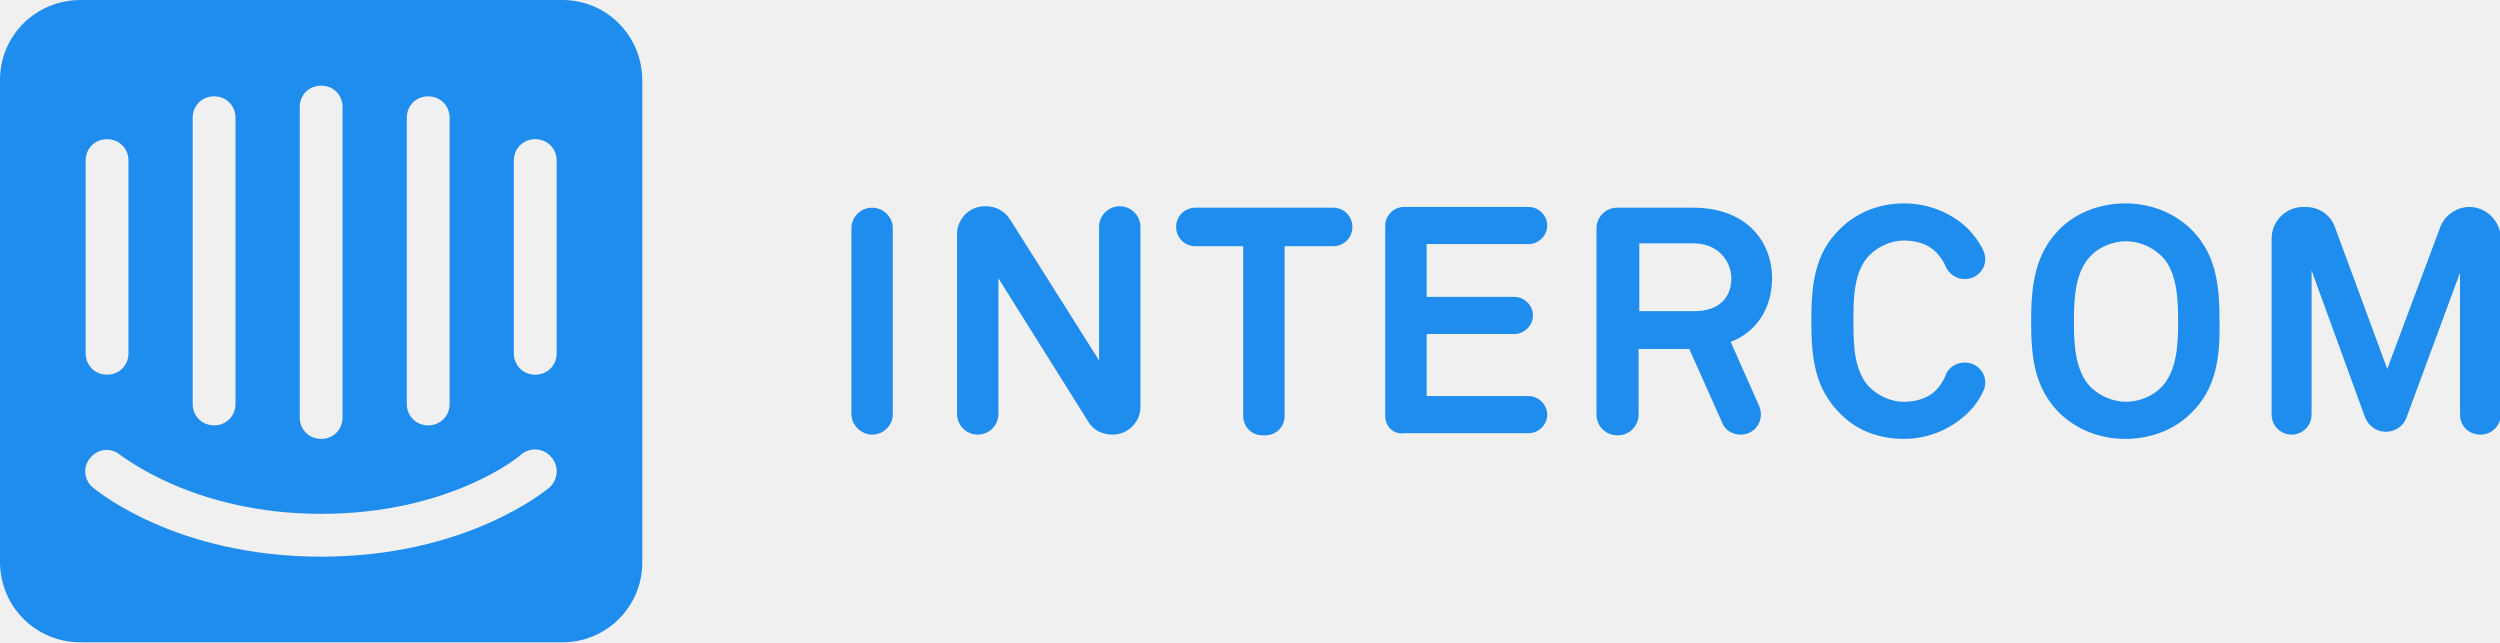
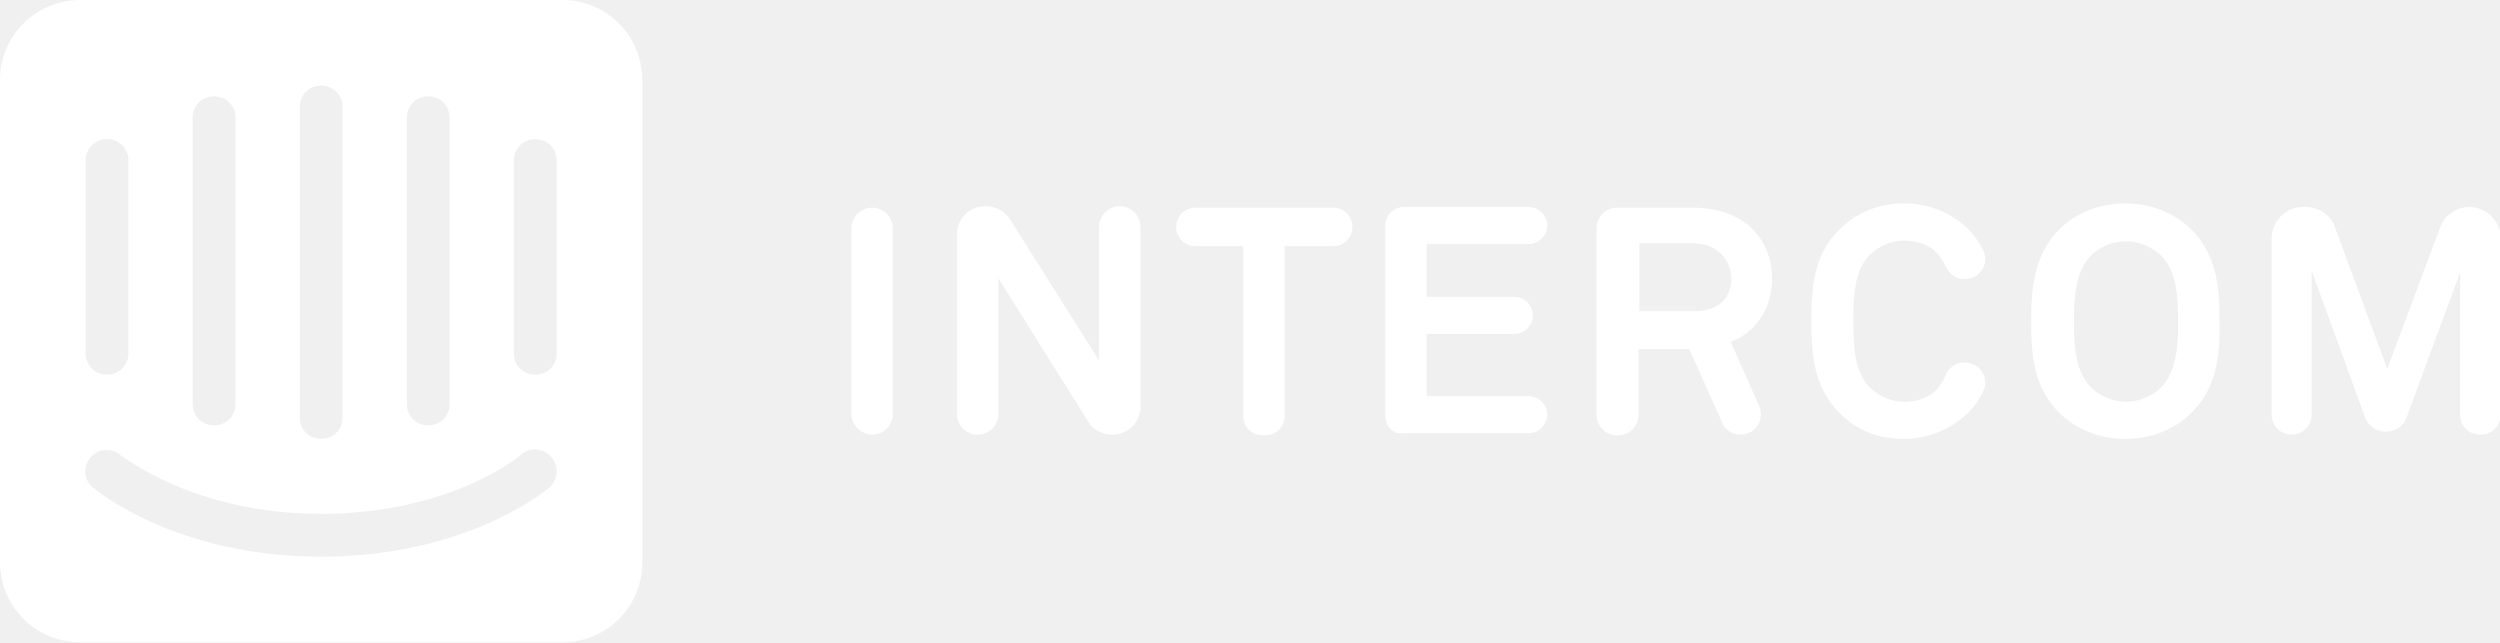
<svg xmlns="http://www.w3.org/2000/svg" version="1.1" id="Layer_1" x="0px" y="0px" viewBox="0 0 350.3 90" style="enable-background:new 0 0 350.3 90;" xml:space="preserve">
-   <style type="text/css">.st0{fill:#1F8DED;}</style>
+   <style type="text/css">
+         .st0 {
+             fill: #FFFFFF;
+         }
+     </style>
  <path class="st0" d="M119.3,58l0-26c0-1.6,1.3-2.9,2.9-2.9h0c1.6,0,2.9,1.3,2.9,2.9l0,26c0,1.6-1.3,2.9-2.9,2.9l0,0 C120.7,60.9,119.3,59.6,119.3,58z" />
  <path class="st0" d="M152.5,59.1L139.9,39l0,19c0,1.6-1.3,2.9-2.9,2.9l0,0c-1.6,0-2.9-1.3-2.9-2.9l0-25.2c0-2.1,1.7-3.9,3.9-3.9h0.2 c1.3,0,2.6,0.7,3.3,1.8l12.5,19.8l0-18.7c0-1.6,1.3-2.9,2.9-2.9h0c1.6,0,2.9,1.3,2.9,2.9l0,25.2c0,2.1-1.7,3.9-3.9,3.9h0 C154.5,60.9,153.2,60.3,152.5,59.1z" />
  <path class="st0" d="M180,34.5l0,23.8c0,1.5-1.2,2.7-2.7,2.7h-0.4c-1.5,0-2.7-1.2-2.7-2.7l0-23.8l-6.7,0c-1.5,0-2.7-1.2-2.7-2.7v0 c0-1.5,1.2-2.7,2.7-2.7l19.3,0c1.5,0,2.7,1.2,2.7,2.7v0c0,1.5-1.2,2.7-2.7,2.7L180,34.5z" />
  <path class="st0" d="M194.1,58.3l0-26.7c0-1.4,1.2-2.6,2.6-2.6l17.5,0c1.4,0,2.6,1.2,2.6,2.6v0c0,1.4-1.2,2.6-2.6,2.6l-14.3,0l0,7.4 l12.3,0c1.4,0,2.6,1.2,2.6,2.6v0c0,1.4-1.2,2.6-2.6,2.6l-12.3,0l0,8.7l14.3,0c1.4,0,2.6,1.2,2.6,2.6v0c0,1.4-1.2,2.6-2.6,2.6 l-17.5,0C195.3,60.9,194.1,59.8,194.1,58.3z" />
  <path class="st0" d="M241.3,59.2l-4.6-10.3l-7.1,0l0,9.2c0,1.6-1.3,2.9-2.9,2.9h-0.1c-1.6,0-2.9-1.3-2.9-2.9l0-26.1 c0-1.6,1.3-2.9,2.9-2.9l10.6,0c7.6,0,11.1,4.8,11.1,9.9c0,4.3-2.3,7.6-5.8,8.9l4,9c0.8,1.9-0.5,4-2.6,4l0,0 C242.8,60.9,241.7,60.3,241.3,59.2z M237.3,34.1l-7.6,0l0,9.5l7.7,0c3.3,0,5.2-1.7,5.2-4.7C242.5,36.4,240.6,34.1,237.3,34.1z" />
  <path class="st0" d="M275.9,57.7c-2.4,2.4-5.7,3.8-9.1,3.8c-3.4,0-6.6-1.1-9-3.6c-3.5-3.5-4-7.7-4-12.9c0-5.2,0.5-9.5,4-12.9 c2.4-2.4,5.6-3.6,9-3.6c3.4,0,6.7,1.3,9.1,3.7c0.8,0.9,1.5,1.8,2,2.9c0.9,1.9-0.5,4-2.6,4h0c-1.2,0-2.2-0.7-2.7-1.8 c-0.2-0.6-0.6-1.1-1-1.6c-1-1.3-2.8-2-4.8-2c-1.8,0-3.6,0.8-4.9,2.1c-2.2,2.3-2.2,6.2-2.2,9.2c0,2.9,0,6.9,2.2,9.2 c1.3,1.3,3.1,2.1,4.9,2.1c2,0,3.8-0.7,4.8-2c0.4-0.5,0.8-1.1,1-1.7c0.4-1.1,1.5-1.8,2.7-1.8l0,0c2.1,0,3.5,2.1,2.6,4 C277.4,55.9,276.7,56.9,275.9,57.7z" />
  <path class="st0" d="M307,57.9c-2.4,2.4-5.8,3.6-9.2,3.6c-3.4,0-6.7-1.2-9.2-3.6c-3.5-3.5-4-7.7-4-12.9c0-5.2,0.6-9.5,4-12.9 c2.4-2.4,5.8-3.6,9.2-3.6s6.7,1.2,9.2,3.6c3.5,3.5,4,7.7,4,12.9C311.1,50.2,310.5,54.5,307,57.9z M302.9,35.9 c-1.3-1.3-3.2-2.1-5-2.1c-1.8,0-3.8,0.8-5,2.1c-2.2,2.3-2.3,6.2-2.3,9.2c0,2.9,0.1,6.8,2.3,9.1c1.3,1.3,3.2,2.1,5,2.1s3.8-0.8,5-2.1 c2.2-2.3,2.3-6.2,2.3-9.1C305.2,42.1,305.1,38.1,302.9,35.9z" />
  <path class="st0" d="M344.7,58.1l0-19.9l-7.5,20.3c-0.4,1.2-1.6,2-2.9,2h0c-1.3,0-2.4-0.8-2.9-2l-7.5-20.6l0,20.2 c0,1.6-1.3,2.8-2.8,2.8h0c-1.6,0-2.8-1.3-2.8-2.8l0-24.7c0-2.4,2-4.4,4.4-4.4l0.4,0c1.8,0,3.5,1.1,4.1,2.9l7.3,19.8l7.4-19.8 c0.6-1.7,2.3-2.9,4.1-2.9h0c2.4,0,4.4,2,4.4,4.4l0,24.7c0,1.6-1.3,2.8-2.8,2.8l0,0C345.9,60.9,344.7,59.7,344.7,58.1z" />
  <path class="st0" d="M78.8,0L11.3,0C5,0,0,5,0,11.2l0,67.5C0,85,5,90,11.3,90l67.5,0C85,90,90,85,90,78.8l0-67.5C90,5,85,0,78.8,0z M57,16.5c0-1.7,1.3-3,3-3c1.7,0,3,1.3,3,3l0,40.1c0,1.7-1.3,3-3,3c-1.7,0-3-1.3-3-3L57,16.5z M42,15c0-1.7,1.3-3,3-3 c1.7,0,3,1.3,3,3l0,43.5c0,1.7-1.3,3-3,3c-1.7,0-3-1.3-3-3L42,15z M27,16.5c0-1.7,1.3-3,3-3c1.7,0,3,1.3,3,3l0,40.1c0,1.7-1.3,3-3,3 c-1.7,0-3-1.3-3-3L27,16.5z M12,22.5c0-1.7,1.3-3,3-3c1.7,0,3,1.3,3,3l0,27c0,1.7-1.3,3-3,3s-3-1.3-3-3L12,22.5z M77,68.3 C76.5,68.7,65.4,78,45,78s-31.5-9.3-32-9.7c-1.3-1.1-1.4-3-0.3-4.2c1.1-1.3,3-1.4,4.2-0.3C17.1,63.8,27,72,45,72 c18.2,0,28-8.2,28-8.3c1.3-1.1,3.2-0.9,4.2,0.3C78.4,65.3,78.2,67.2,77,68.3z M78,49.5c0,1.7-1.3,3-3,3c-1.7,0-3-1.3-3-3l0-27 c0-1.7,1.3-3,3-3c1.7,0,3,1.3,3,3L78,49.5z" />
</svg>
